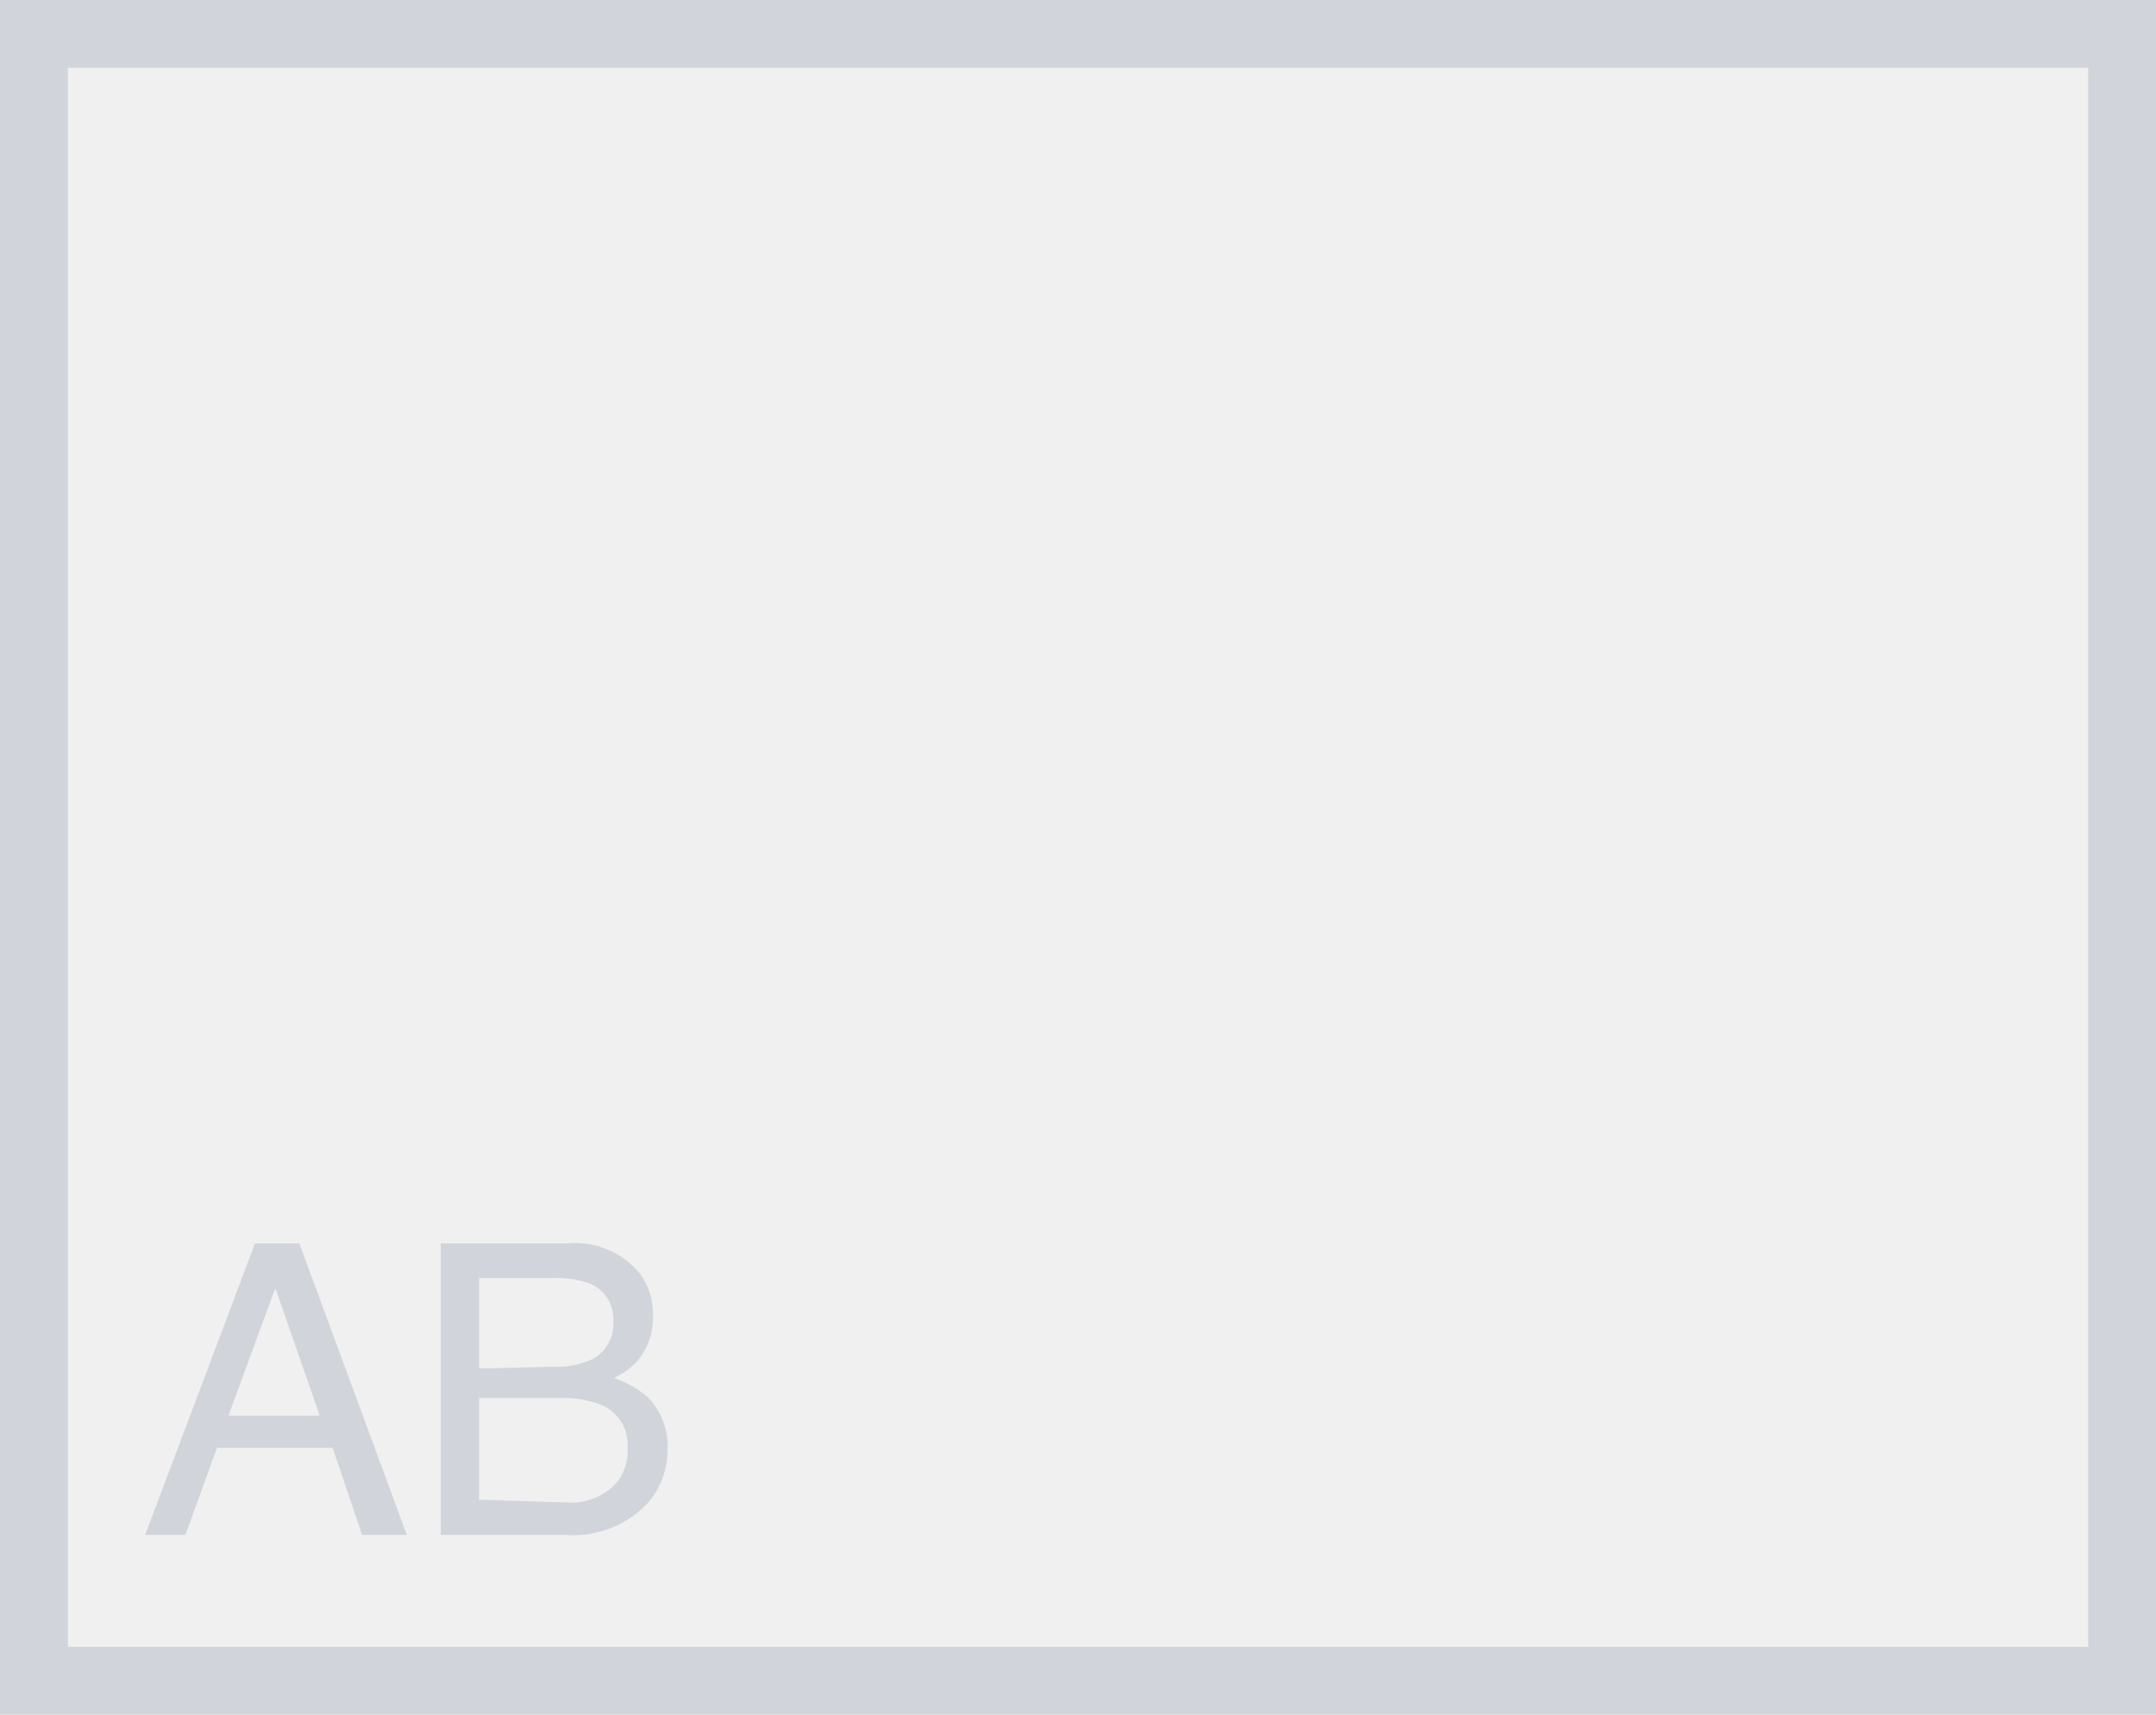
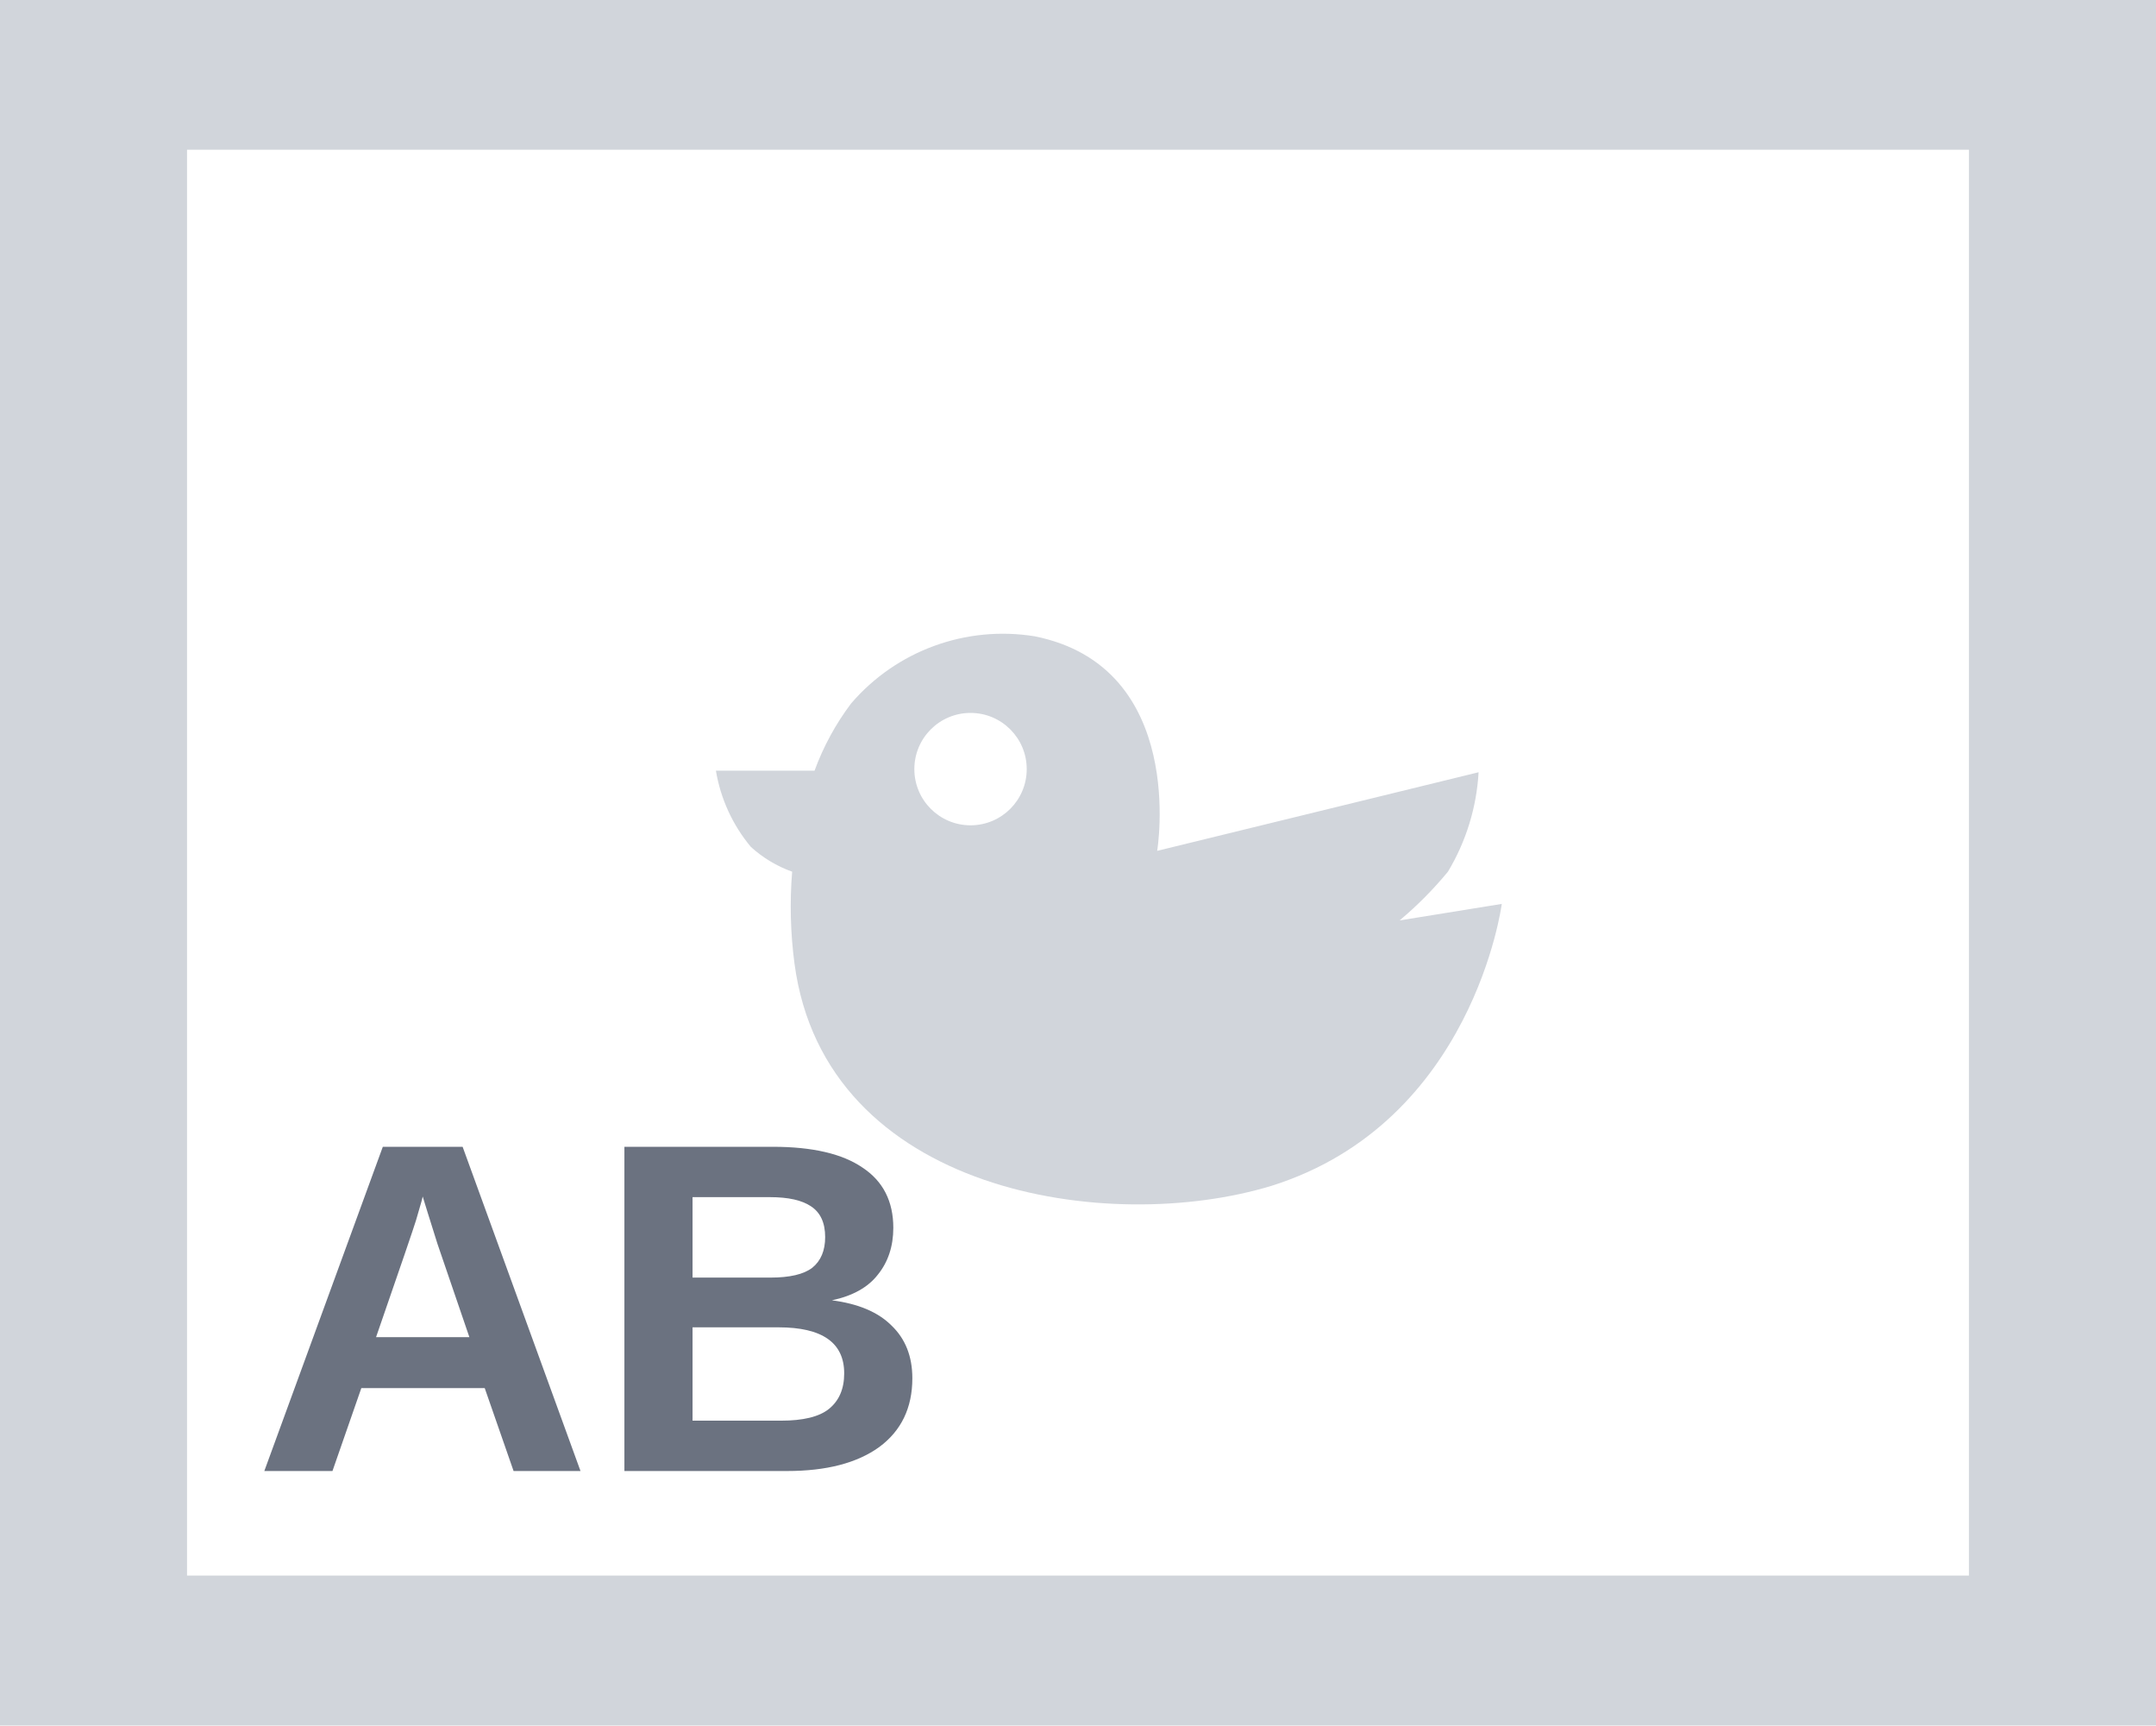
- <svg xmlns="http://www.w3.org/2000/svg" viewBox="0 0 63.59 50.58">
+ <svg xmlns="http://www.w3.org/2000/svg" viewBox="0 0 54.87 43.9">
  <defs>
-     <style>.cls-1{fill:#d1d5db;}</style>
+     <style>.cls-1{fill:#d1d5db;}.cls-2{fill:#fff;}.cls-3{font-size:12px;fill:#6b7280;font-family:Arial-BoldMT, Arial;font-weight:700;}</style>
  </defs>
  <g id="レイヤー_2" data-name="レイヤー 2">
-     <g id="light">
-       <path class="cls-1" d="M7.52,36.68H8.83L12,45.28H10.68l-.87-2.57H6.4l-.93,2.57H4.28Zm1.91,5.08L8.12,38,6.74,41.76Z" />
-       <path class="cls-1" d="M13,36.68h3.72a2.46,2.46,0,0,1,2.16.9,2,2,0,0,1,.38,1.23,2,2,0,0,1-.46,1.34,2.28,2.28,0,0,1-.69.5,3,3,0,0,1,1,.57,2.07,2.07,0,0,1,.58,1.55,2.4,2.4,0,0,1-.53,1.51,3,3,0,0,1-2.49,1H13Zm3.28,3.64a2.58,2.58,0,0,0,1.16-.21A1.17,1.17,0,0,0,18.09,39a1.14,1.14,0,0,0-.7-1.14,3.12,3.12,0,0,0-1.16-.16h-2.1v2.67Zm.4,4a1.81,1.81,0,0,0,1.54-.62,1.51,1.51,0,0,0,.29-1,1.27,1.27,0,0,0-.84-1.28,3.27,3.27,0,0,0-1.19-.18H14.13v3Z" />
-       <path class="cls-1" d="M61.59,2V48.58H2V2H61.59m2-2H0V50.58H63.59V0Z" />
+     <g id="レイヤー_4" data-name="レイヤー 4">
+       <rect class="cls-1" width="54.87" height="43.9" />
+       <rect class="cls-2" x="4.76" y="3.81" width="45.35" height="36.28" />
+       <path class="cls-1" d="M35.62,23.42a9.55,9.55,0,0,0,1.23-1.24,5.52,5.52,0,0,0,.78-2.53l-8.18,2s.78-4.68-3.12-5.46a5.09,5.09,0,0,0-4.67,1.71,6.65,6.65,0,0,0-.93,1.71H18.22a4.07,4.07,0,0,0,.89,1.94,3.13,3.13,0,0,0,1.05.63,11,11,0,0,0,.06,2.34c.78,5.85,8,6.92,12.15,5.65C37.5,28.55,38.22,23,38.22,23ZM24.7,21a1.43,1.43,0,1,1,1.43-1.43A1.43,1.43,0,0,1,24.7,21Z" />
+       <text class="cls-3" transform="translate(6.43 37.43)">AB</text>
    </g>
  </g>
</svg>
